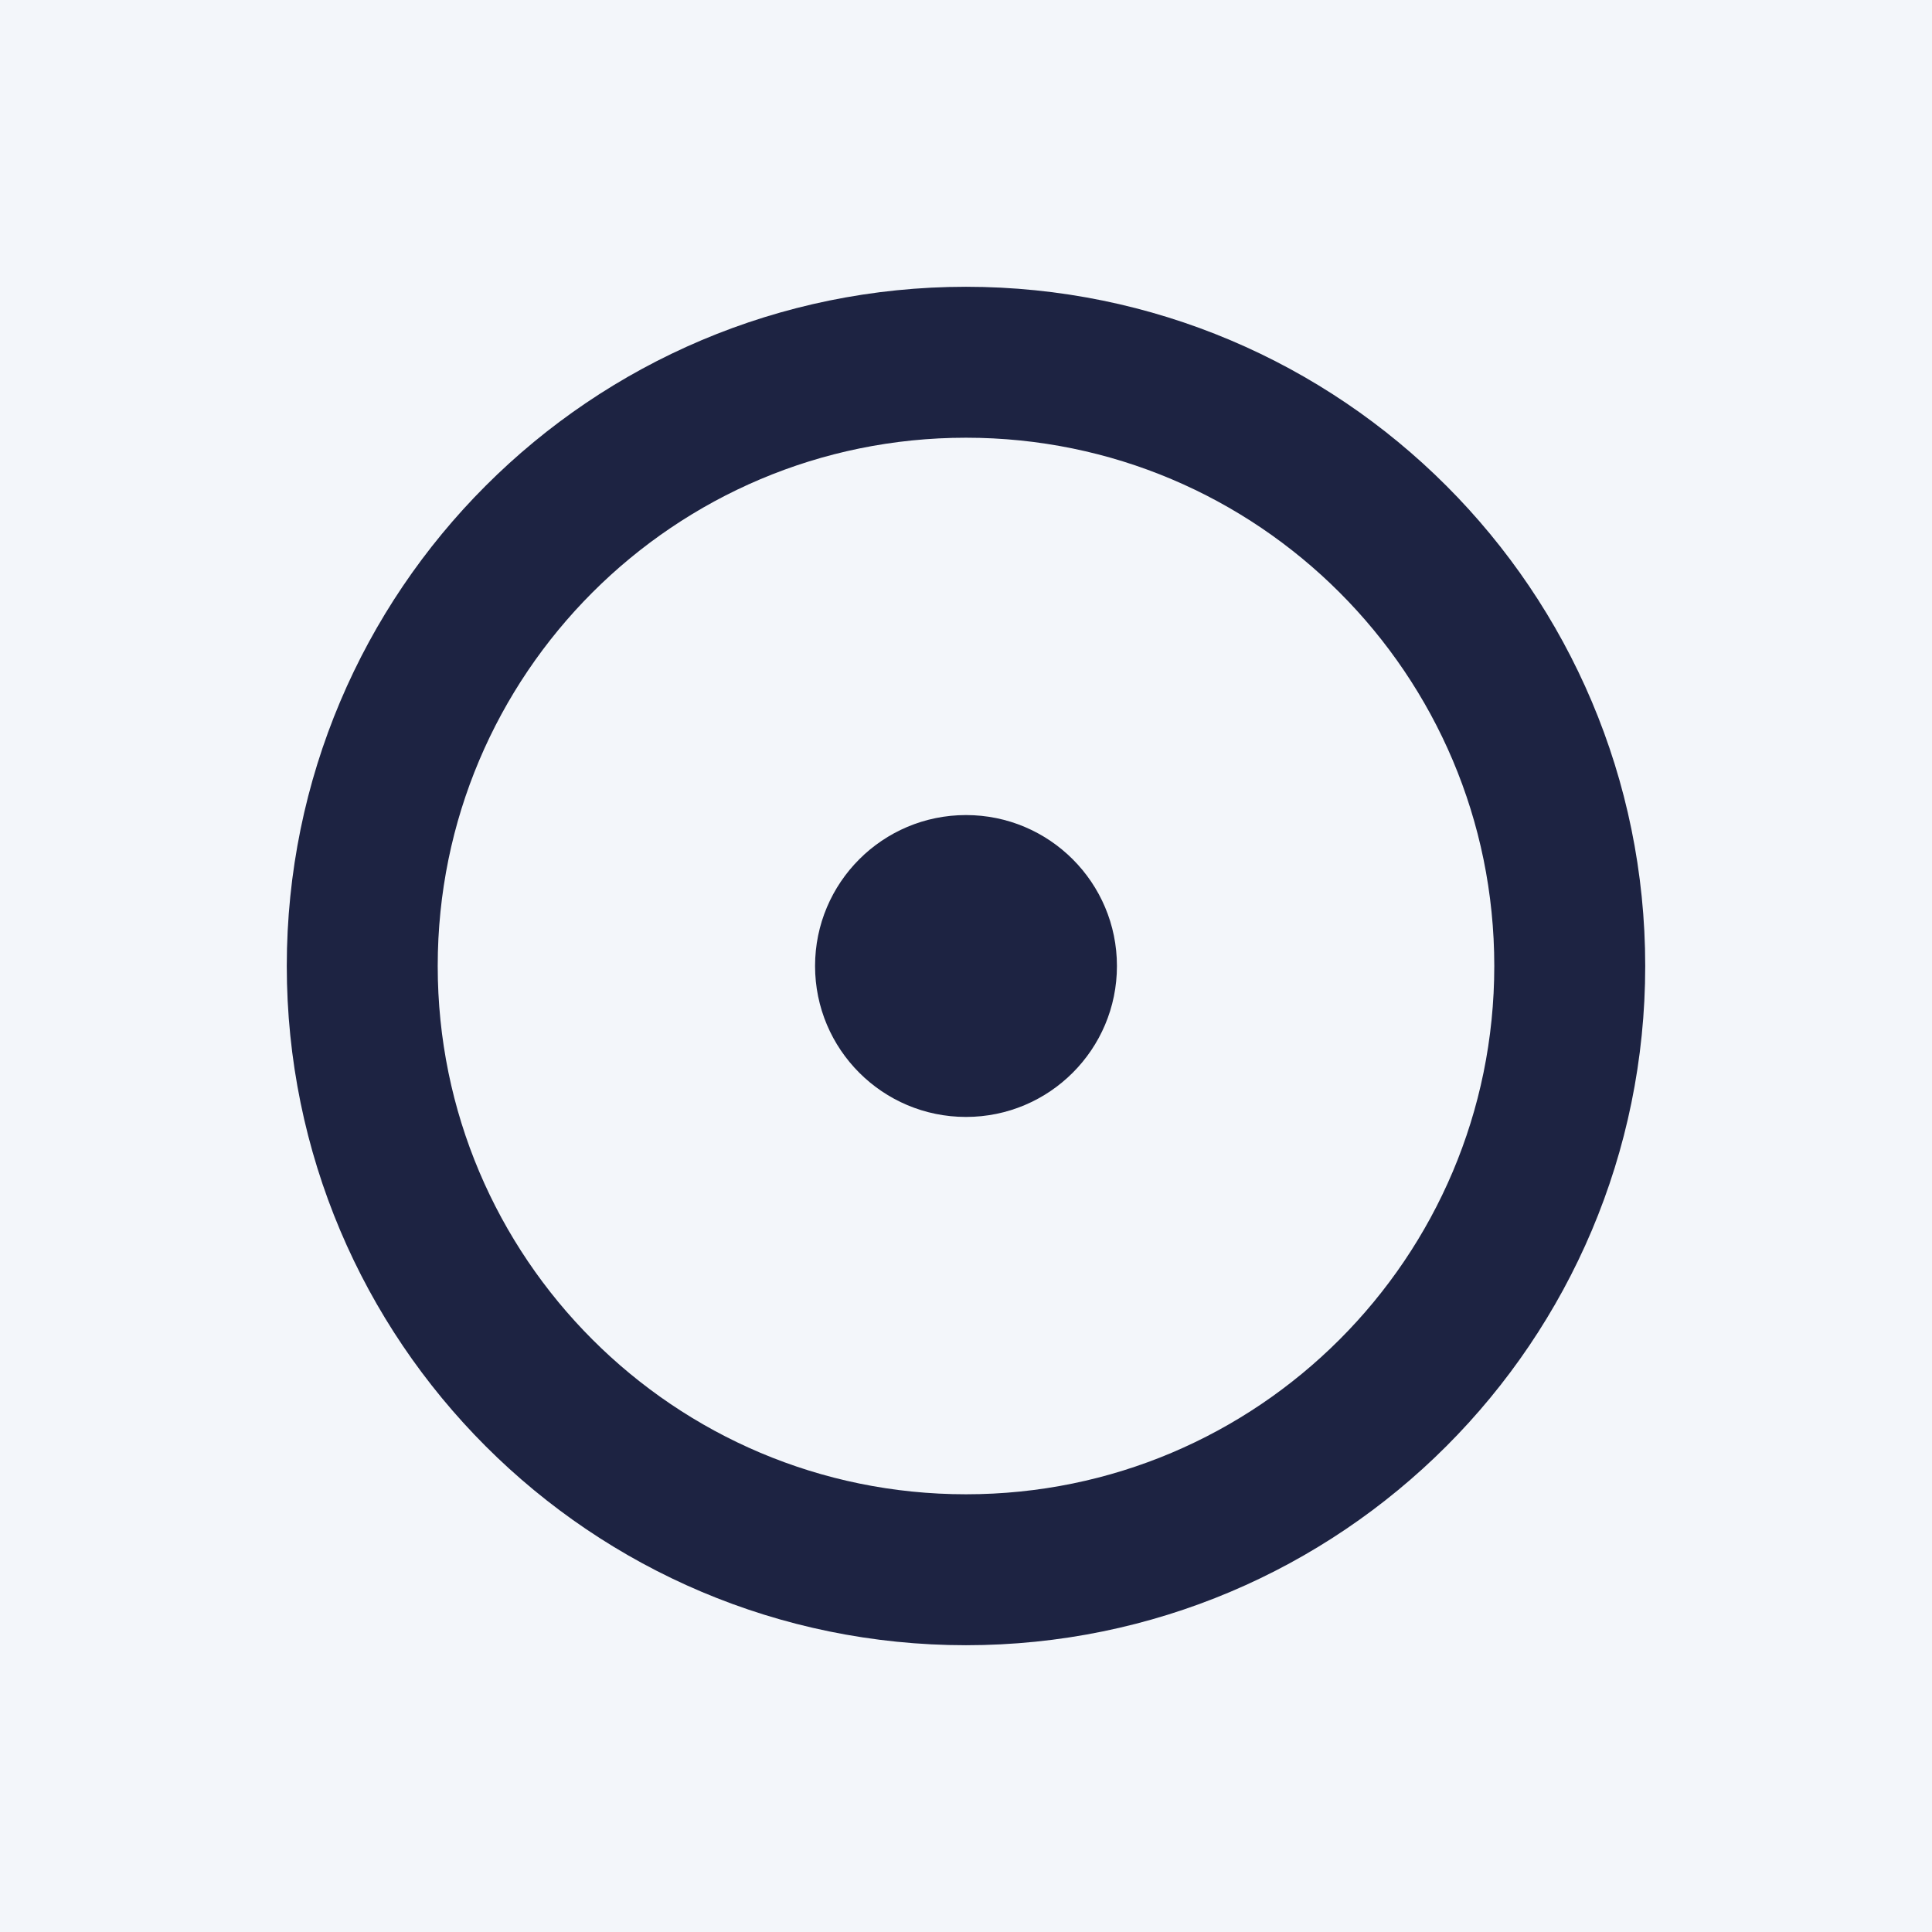
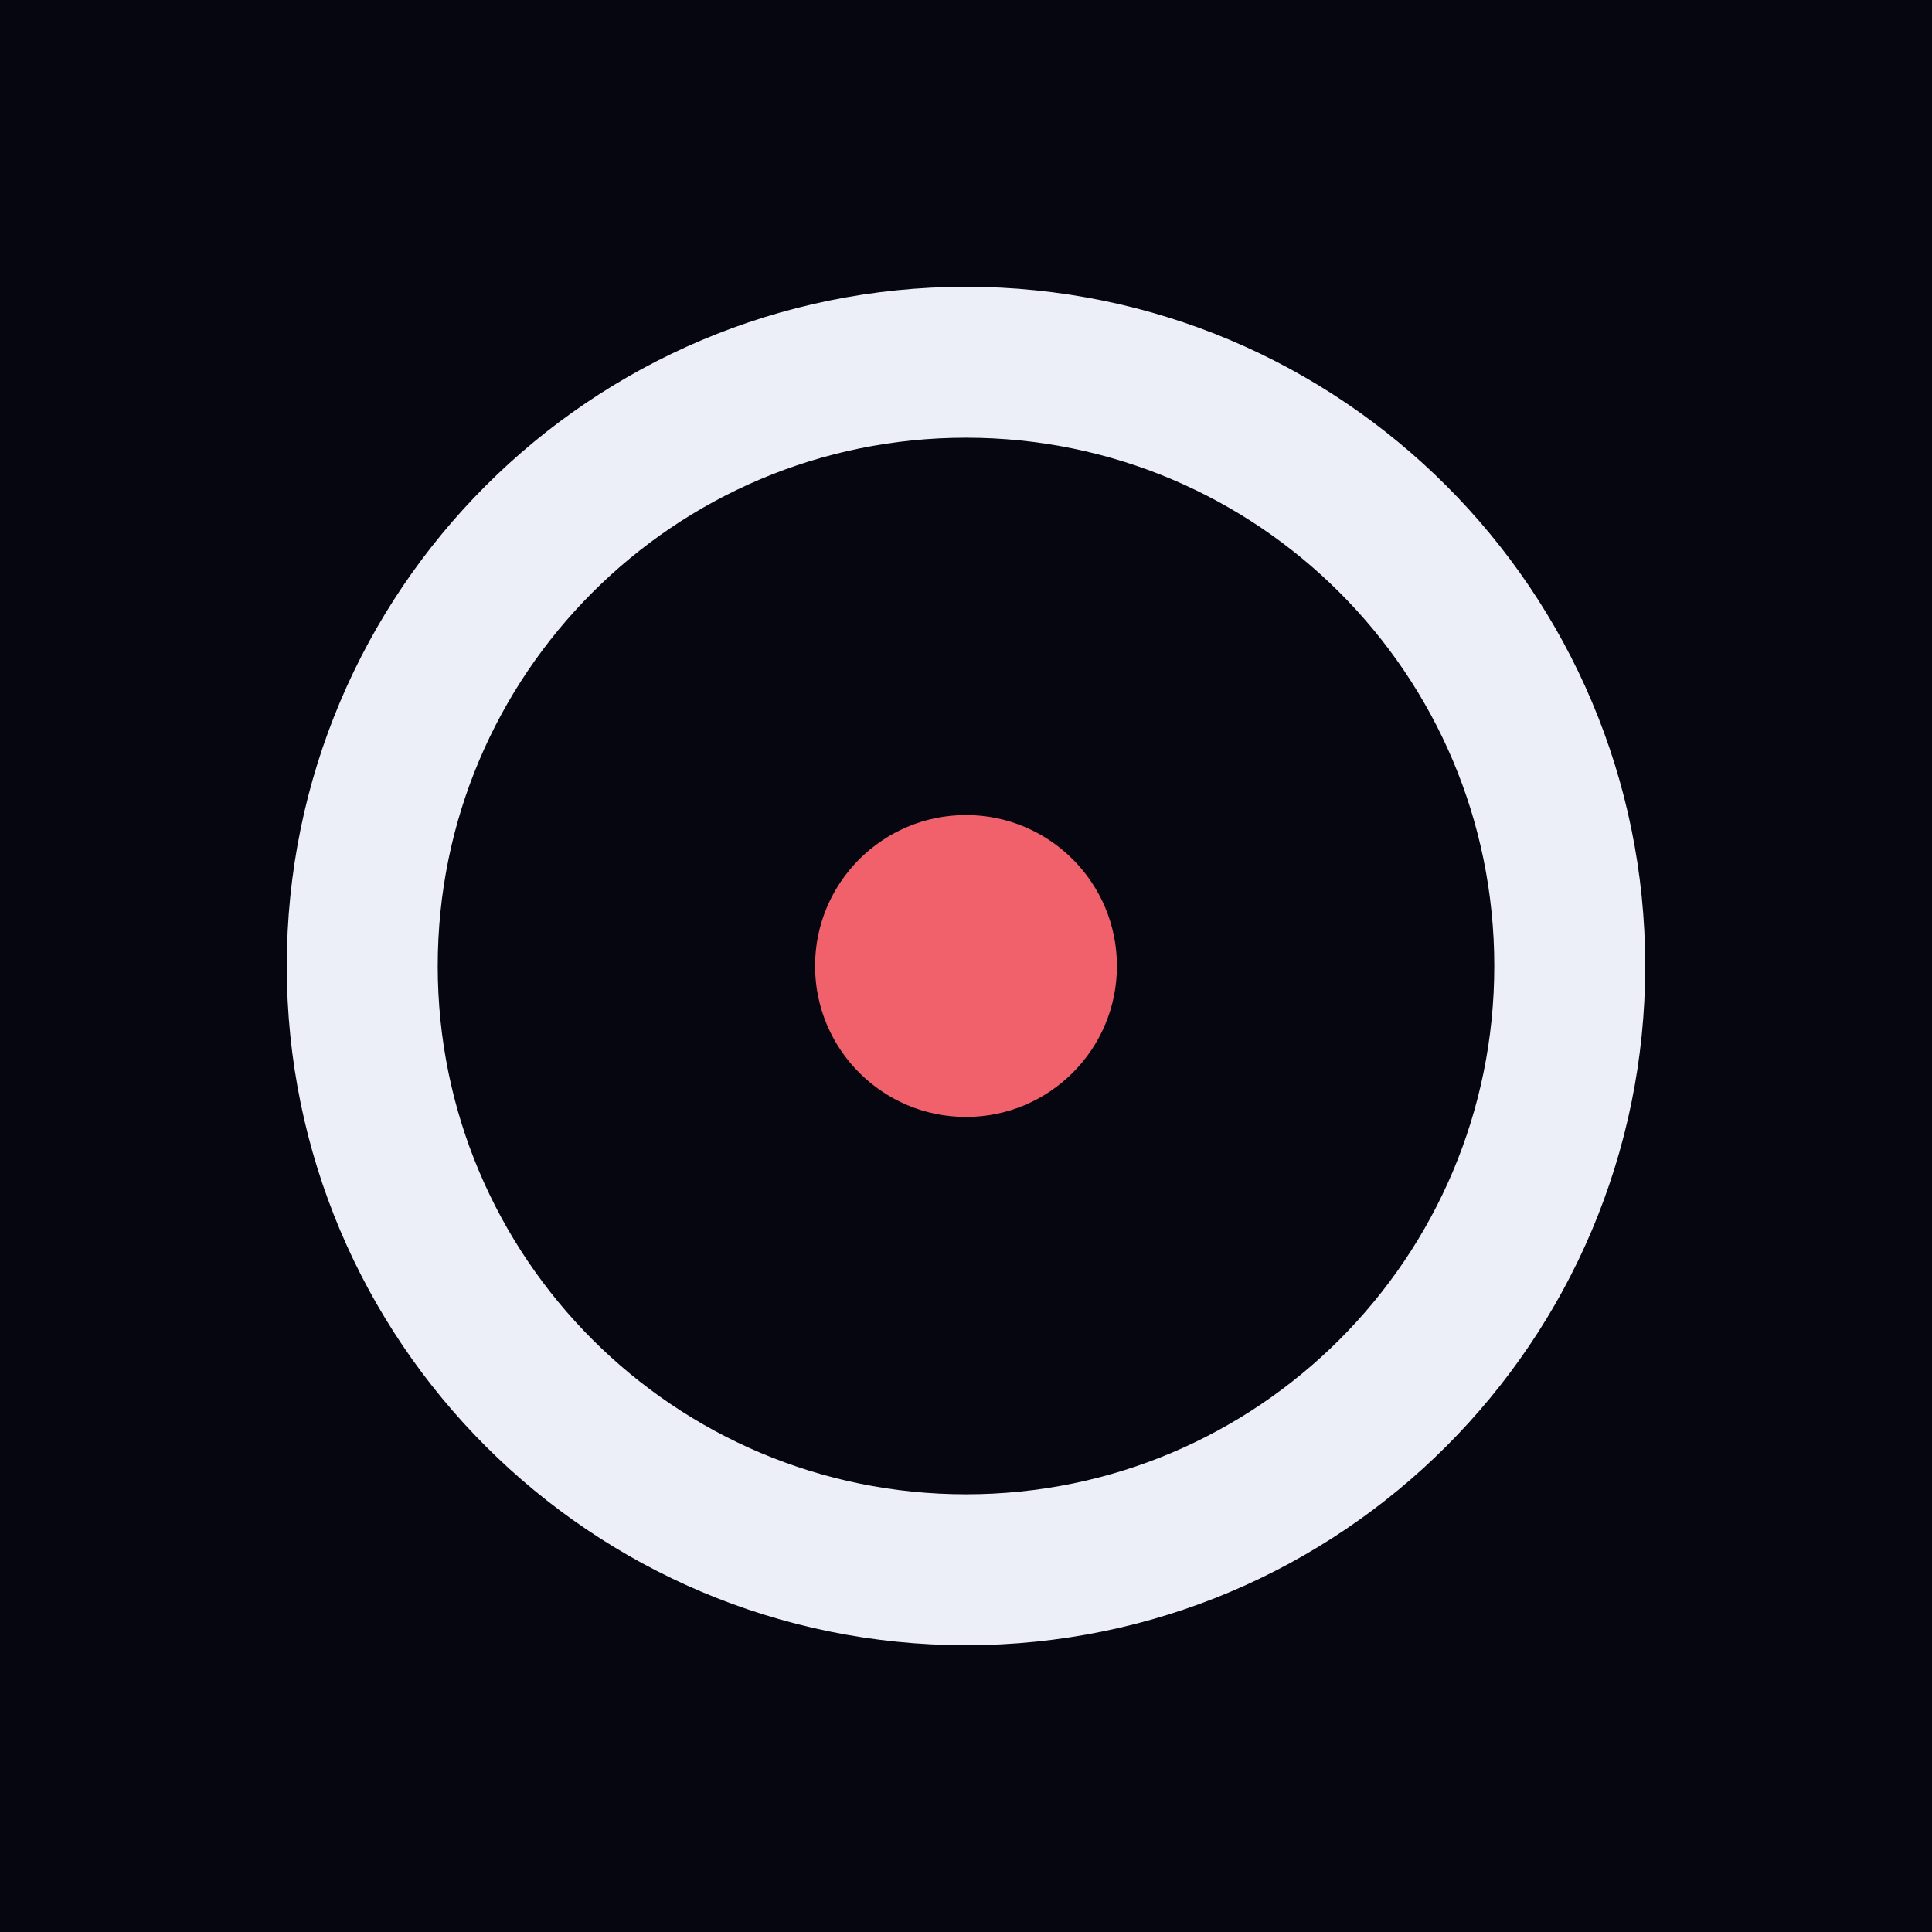
<svg xmlns="http://www.w3.org/2000/svg" width="32" height="32" viewBox="0 0 32 32">
-   <rect width="32" height="32" fill="#F3F6FA" />
-   <circle cx="16" cy="16" r="10" fill="none" stroke="#1D2342" stroke-width="2.5" />
-   <circle cx="16" cy="16" r="2.5" fill="#1D2342" />
+   <rect width="32" height="32" fill="#05060F" />
+   <circle cx="16" cy="16" r="10" fill="none" stroke="#ECEEF8" stroke-width="2.5" />
+   <circle cx="16" cy="16" r="2.5" fill="#F0616B" />
</svg>
